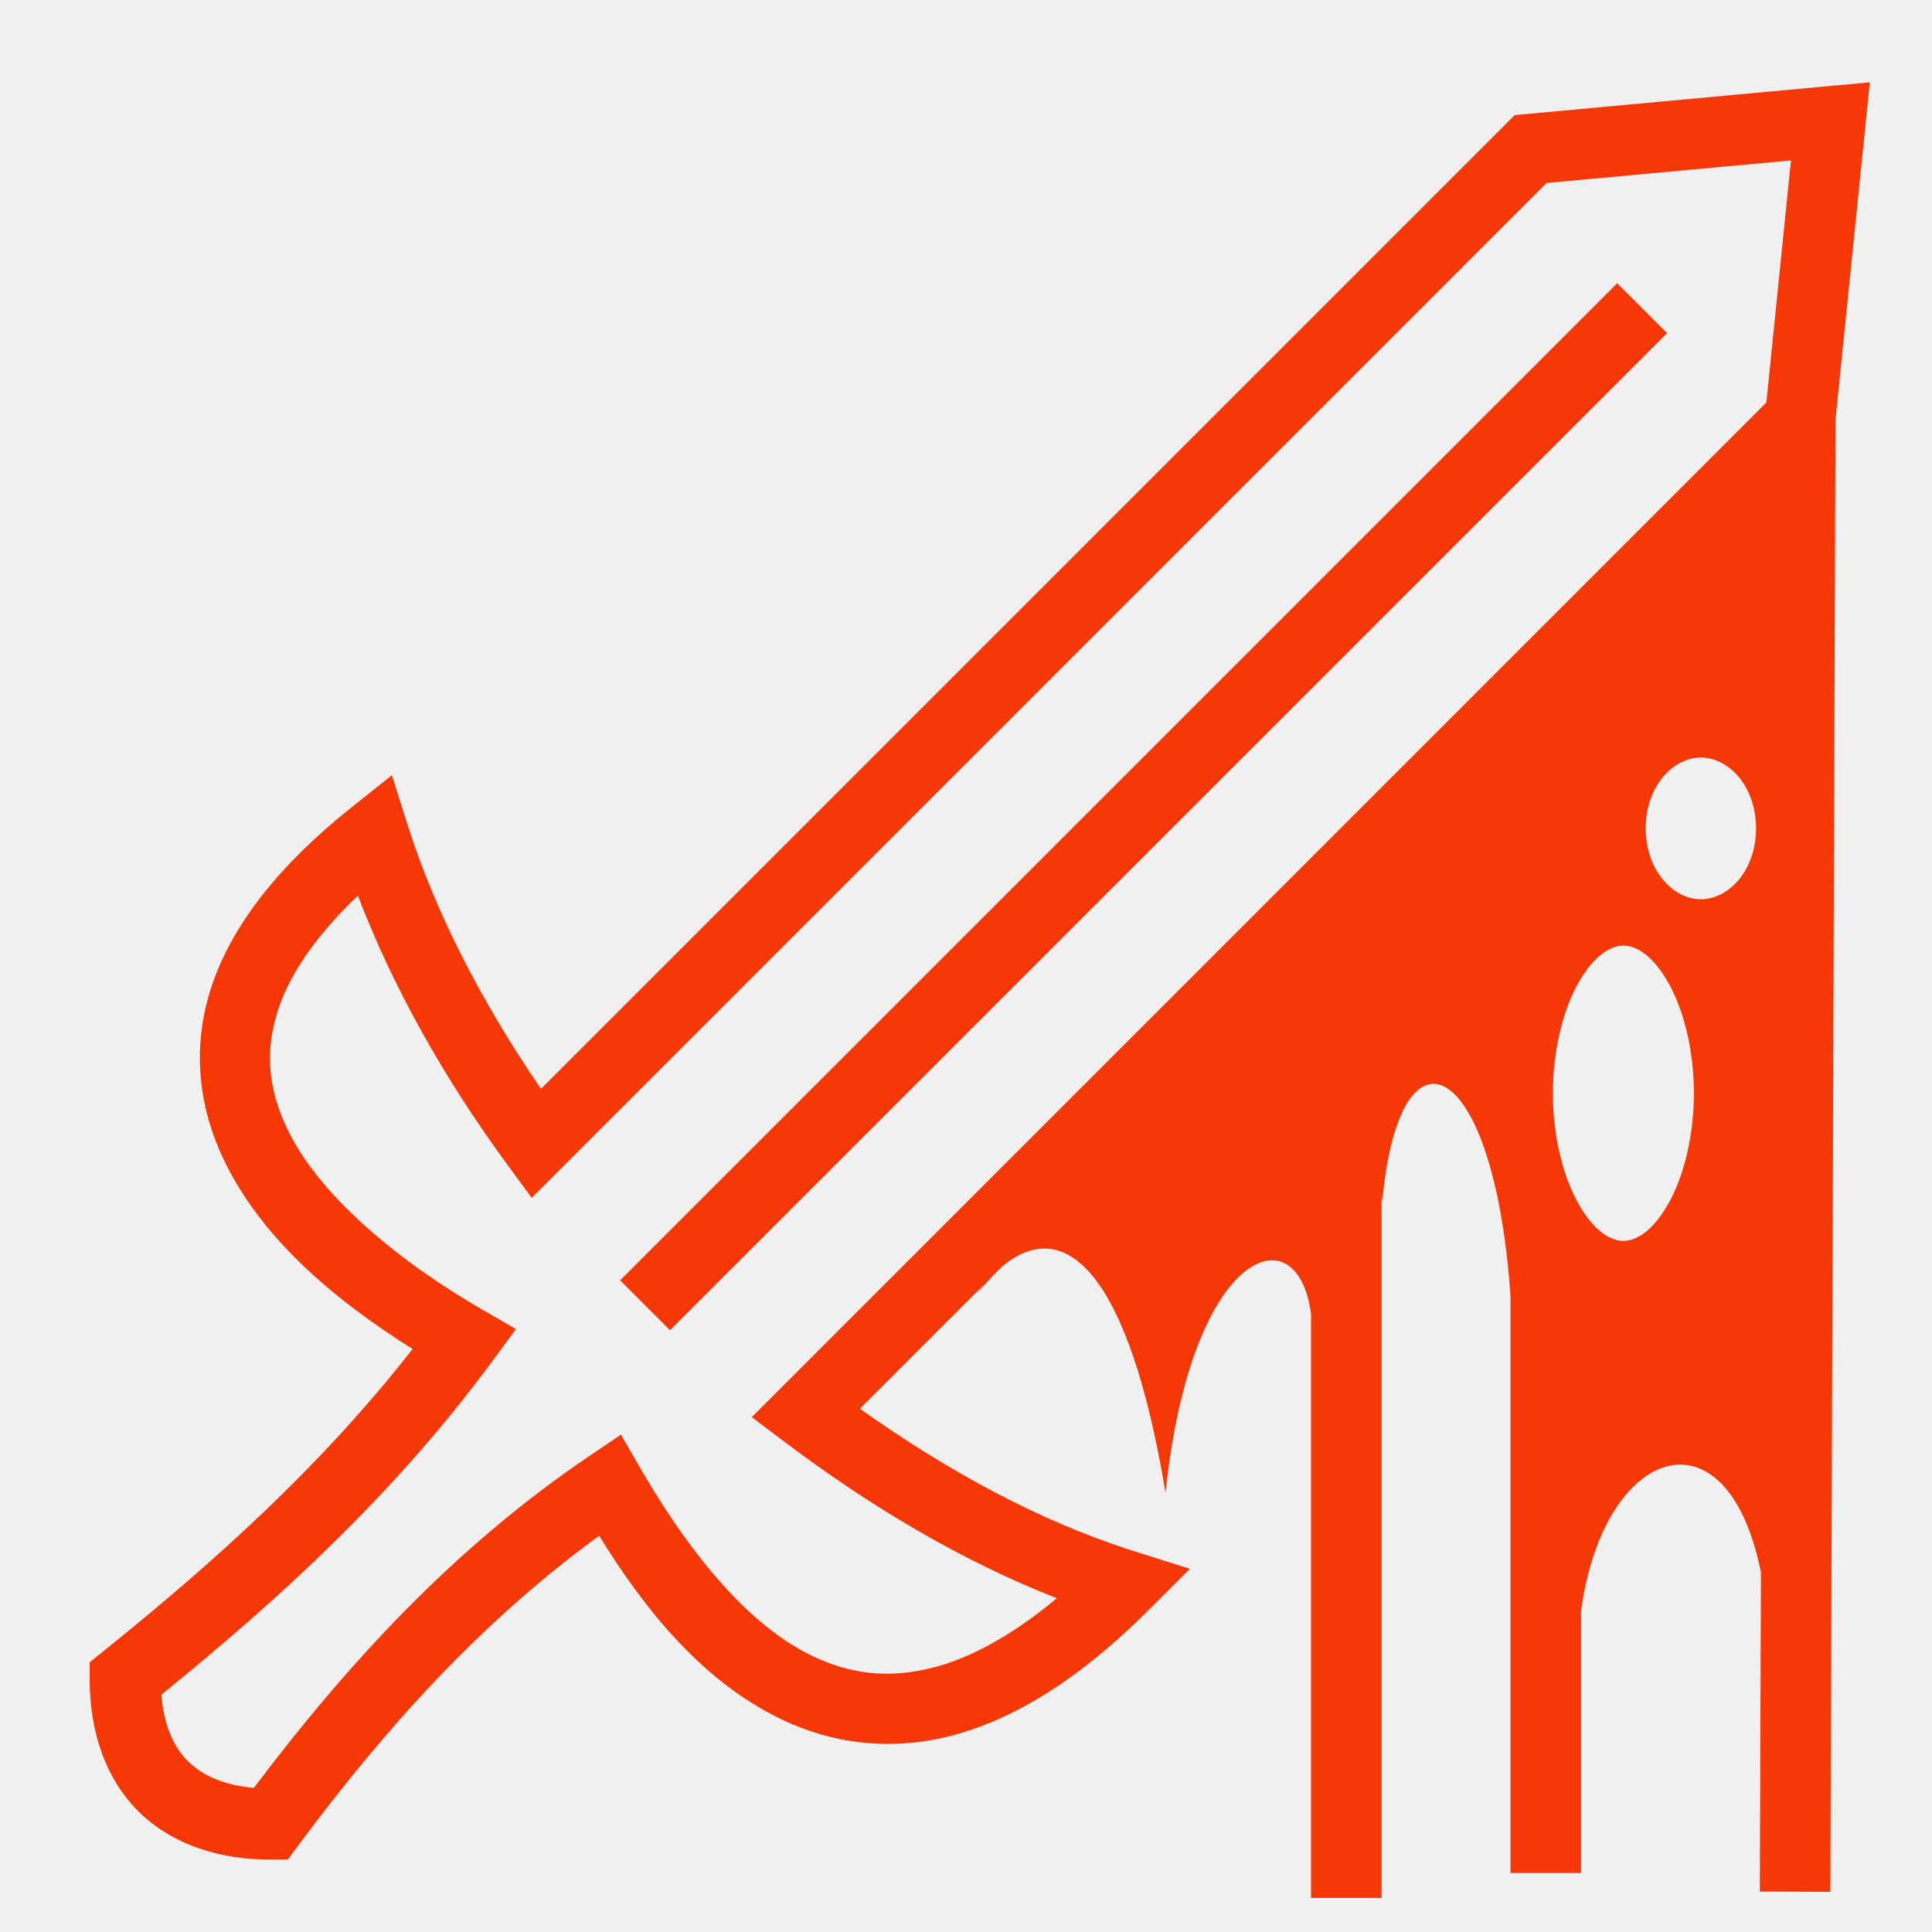
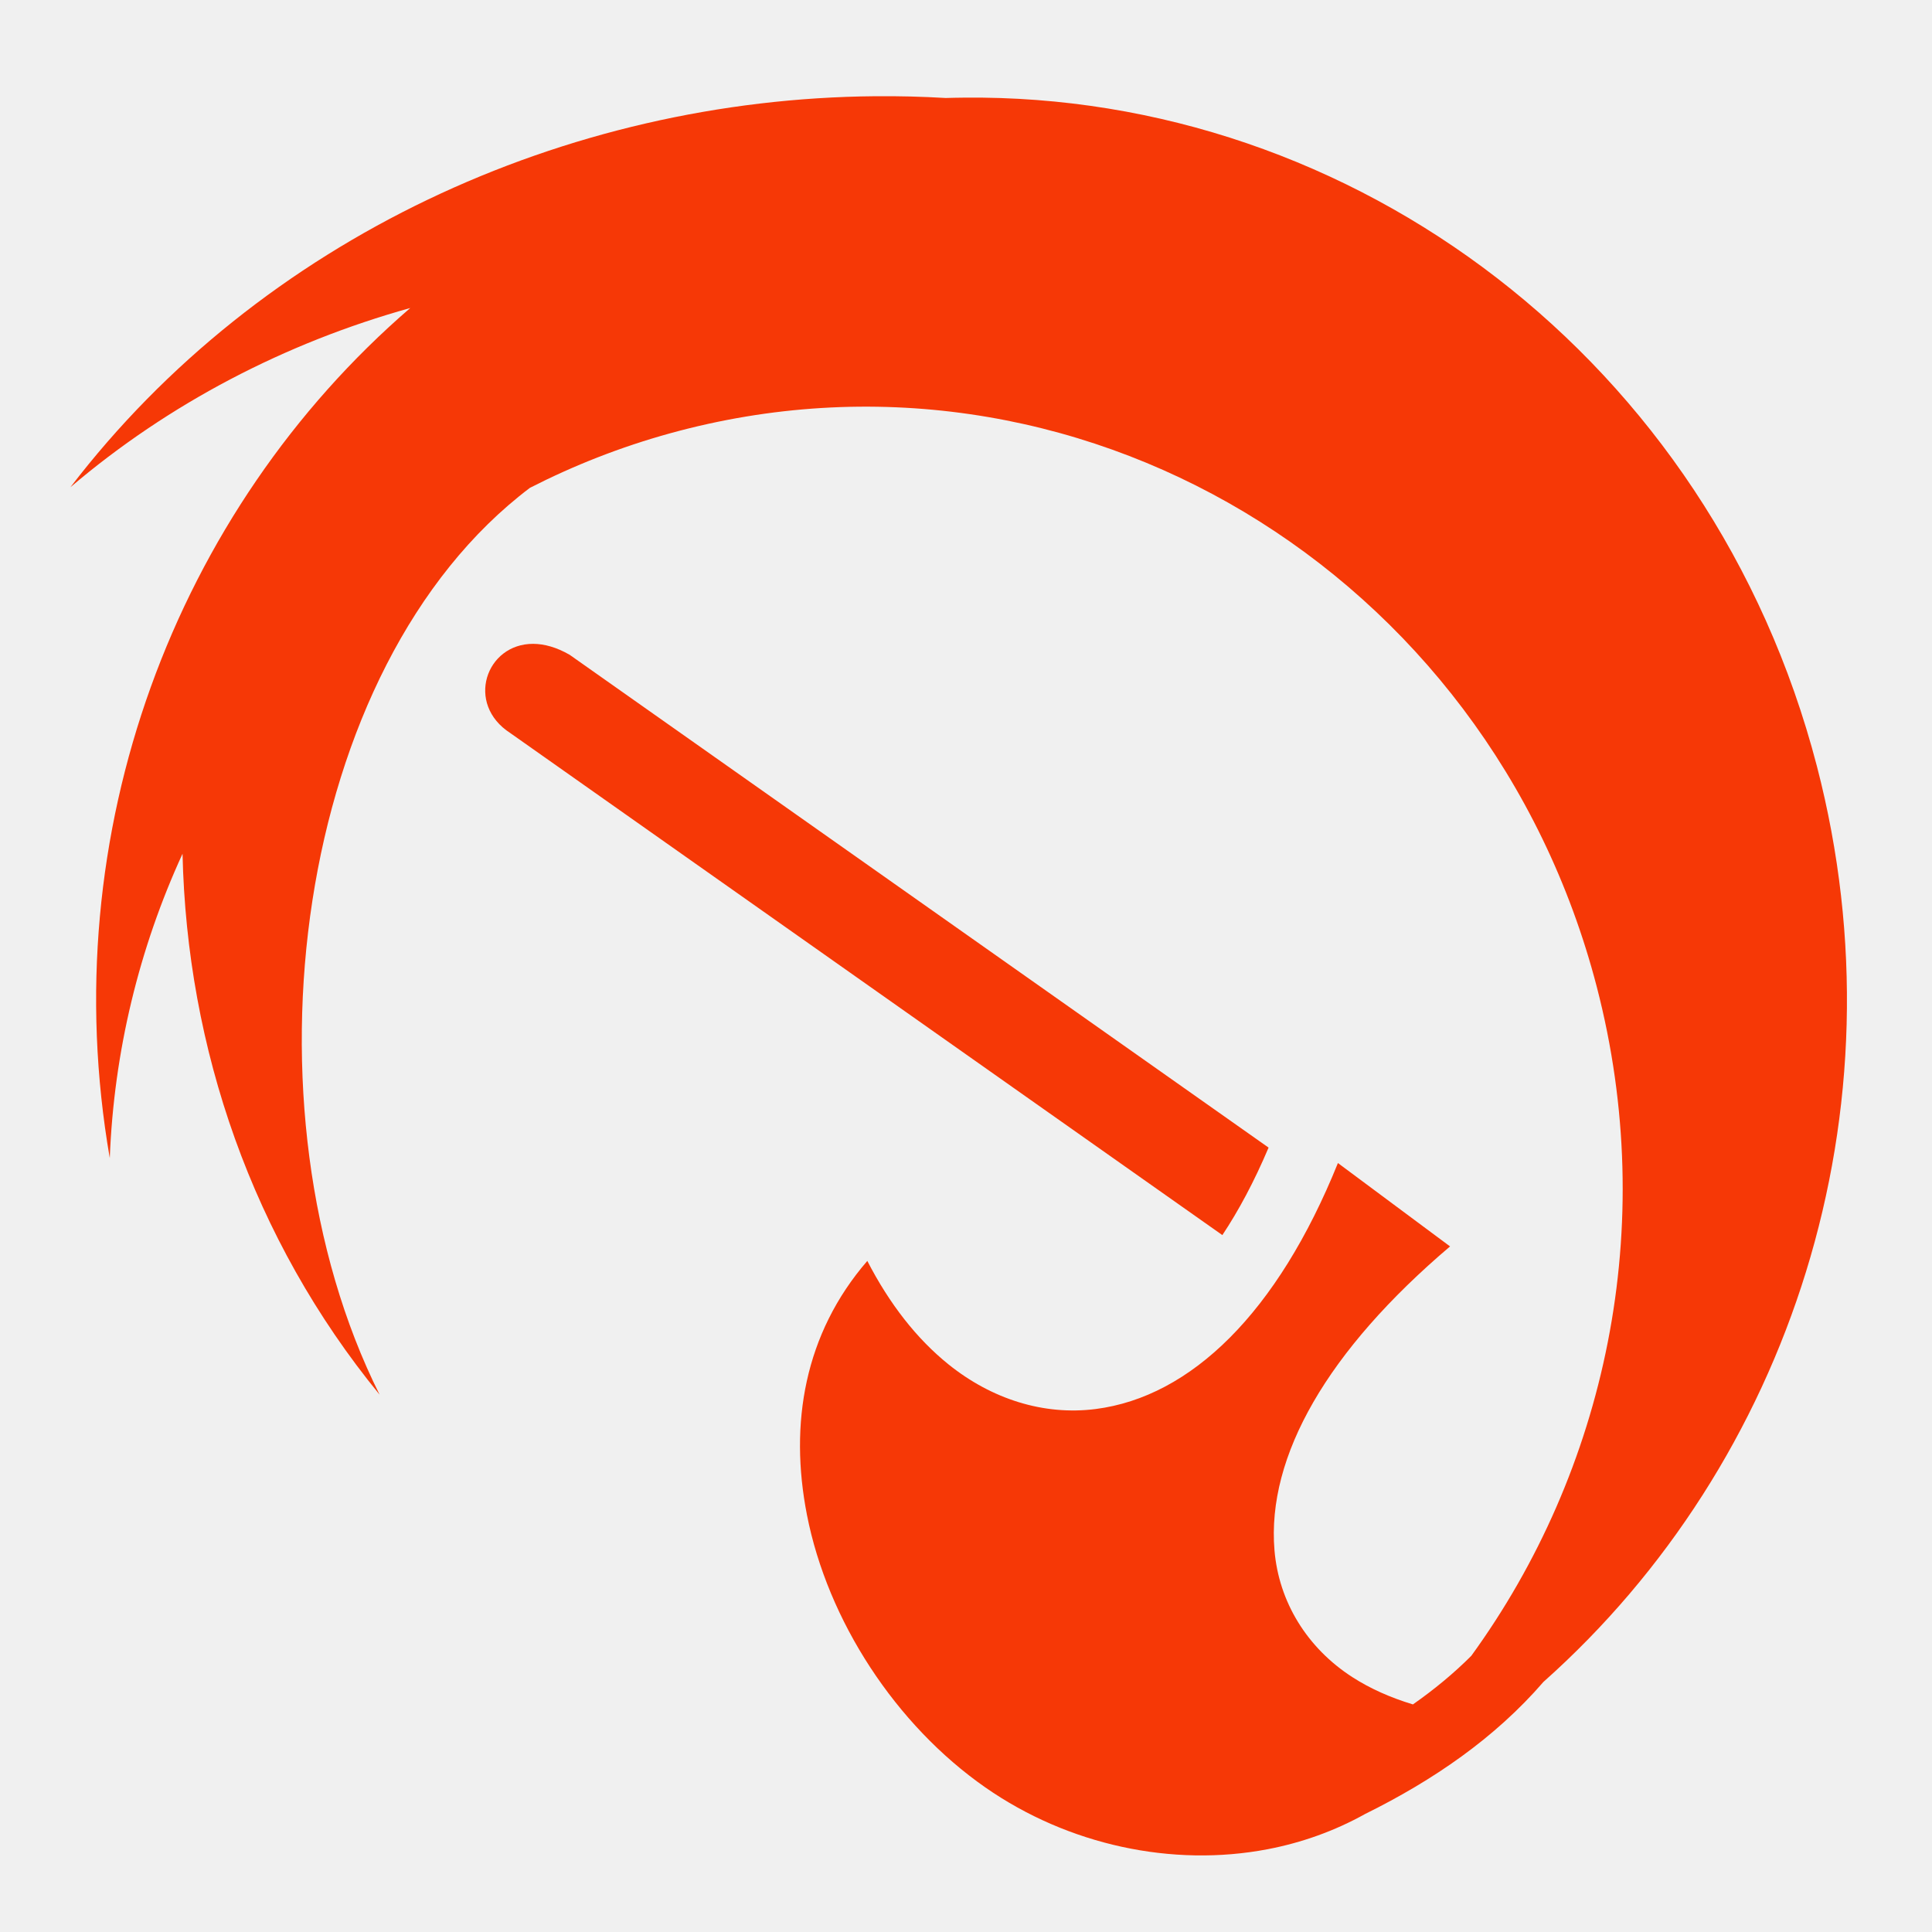
- <svg xmlns="http://www.w3.org/2000/svg" viewBox="0 0 512 512">
-   <path d="M0 0h512v512H0z" fill="transparent" stroke="#fff" stroke-width="0" />
-   <path d="M495.52 21.816l-11.305 1.043-82.805 7.644-258.045 258.053c-15.554-22.716-27.955-46.57-35.414-70.16l-4.098-12.96-10.633 8.47c-19.564 15.59-31.423 31.095-36.855 46.65-5.43 15.554-3.958 30.888 1.717 44.084 9.88 22.977 30.975 40.096 51.26 52.862-24.534 31.35-52.64 56.51-82.09 80.21l-3.486 2.808v4.474c0 14.772 4.732 27.31 13.584 35.684 8.85 8.375 21.067 12.126 34.222 12.125h4.7l2.802-3.774c22.927-30.88 48.28-59.133 79.71-82.04 10.91 17.653 26.147 38.022 48.323 48.664 12.948 6.214 28.392 8.625 44.922 4.35 16.53-4.275 33.916-14.868 52.42-33.373l10.88-10.88-14.672-4.637c-25.307-7.998-49.583-21.334-72.77-37.787l32.987-32.988c-.656.765-1.31 1.558-1.963 2.412l3.89-4.34 2.78-2.78c16.614-13.837 33.616 1.5 43.3 59.98 6.67-64.68 35.053-74.725 38.56-47.342V502.98h18.687V316.715l.175 1.828c4.48-49.957 29.634-39.048 33.996 24.996v152.835h18.69v-69.408c5.9-43.874 38.74-54.97 47.68-10.248l-.295 84.575 18.688.066 1.36-390.126 9.097-89.418zm-20.89 20.696l-6.53 64.162L199.223 375.56l8.58 6.467c22.645 17.077 46.745 31.5 72.267 41.534-12.25 10.186-23.203 15.888-32.72 18.35-12.33 3.19-22.537 1.512-32.16-3.105-19.24-9.235-35.212-31.906-45.618-49.928l-5.017-8.69-8.31 5.624c-36.06 24.4-64.17 55.143-88.975 88.002-7.447-.676-13.15-2.994-17.075-6.708-4.023-3.807-6.73-9.497-7.435-17.99 31.122-25.274 61.537-52.874 87.783-88.485l6.2-8.413-9.05-5.225c-21.07-12.165-44.11-30.36-52.443-49.736-4.166-9.688-5.14-19.37-1.242-30.537 3.067-8.784 9.632-18.68 20.832-29.36 9.388 24.544 23.015 48.677 39.63 71.308l6.44 8.775 268.942-268.95 64.777-5.98zM428.57 75.064L164.334 339.3l13.215 13.216L441.786 88.28l-13.215-13.216zM450.75 200.75c7.306 0 14.617 7.55 14.617 18.78s-7.308 18.78-14.617 18.78c-7.306 0-14.617-7.552-14.617-18.78 0-11.23 7.308-18.78 14.617-18.78zm-20.535 49.844c3.373 0 7.69 2.54 11.73 9.53 4.042 6.987 6.955 17.67 6.955 29.595 0 11.923-2.912 22.607-6.953 29.594-4.04 6.988-8.357 9.53-11.732 9.53-3.373 0-7.69-2.542-11.73-9.53-4.042-6.988-6.956-17.67-6.956-29.595 0-11.926 2.913-22.61 6.954-29.597 4.042-6.988 8.356-9.53 11.73-9.53z" fill="#f63806" />
+ <svg xmlns="http://www.w3.org/2000/svg" viewBox="0 0 512 512" style="height: 512px; width: 512px;">
+   <path d="M0 0h512v512H0z" fill="#4b0084" fill-opacity="0" />
+   <g class="" transform="translate(0,0)" style="touch-action: none;">
+     <path d="M231.97 25.5c-82.09.7-162.87 37.735-213.314 103.625 26.08-22.208 57.052-38.305 90.063-47.5-62.24 53.704-94.583 139.09-79.626 225.28 1.09-28.258 7.8-55.66 19.28-80.655 1.154 51.488 18.492 102.143 52.22 143.344-38.003-76.004-22.756-193.02 39.844-240.313 11.657-5.955 24.047-10.833 37.093-14.436C284.597 85.27 394.467 151.13 423.157 261.5c16.562 63.723 2.315 128.343-33.25 177.313-4.68 4.68-9.852 8.942-15.47 12.875-5.947-1.8-11.324-4.187-16.03-7.22-12.01-7.737-19.51-19.947-20.656-33.624-2.096-24.99 14.13-53.014 46.53-80.53l-29.717-22.095c-16.038 39.73-38.954 61.946-64.188 65.186-13.836 1.777-27.648-2.677-39.03-11.844-8.41-6.77-15.634-16.017-21.5-27.406-16.69 19.306-20.72 43.155-16 67.28 5.483 28.04 23.502 55.683 47.28 72.252 21.973 15.312 49.595 21.202 74.813 16.375 9.043-1.732 17.75-4.832 25.843-9.344 18.055-8.925 34.396-20.126 47.25-35 65.17-57.975 96.26-151.12 72.47-242.658C453.52 95.415 358.743 24.782 255.47 25.875c-1.612.017-3.23.042-4.845.094-6.22-.368-12.44-.523-18.656-.47zm-90.657 145.125c-12.53-.06-18.07 15.934-6.063 23.656l188.688 133.032c4.29-6.45 8.42-14.145 12.25-23.187L150.968 173.53c-3.503-2.022-6.764-2.89-9.655-2.905z" fill="#f63806" fill-opacity="1" />
+   </g>
</svg>
